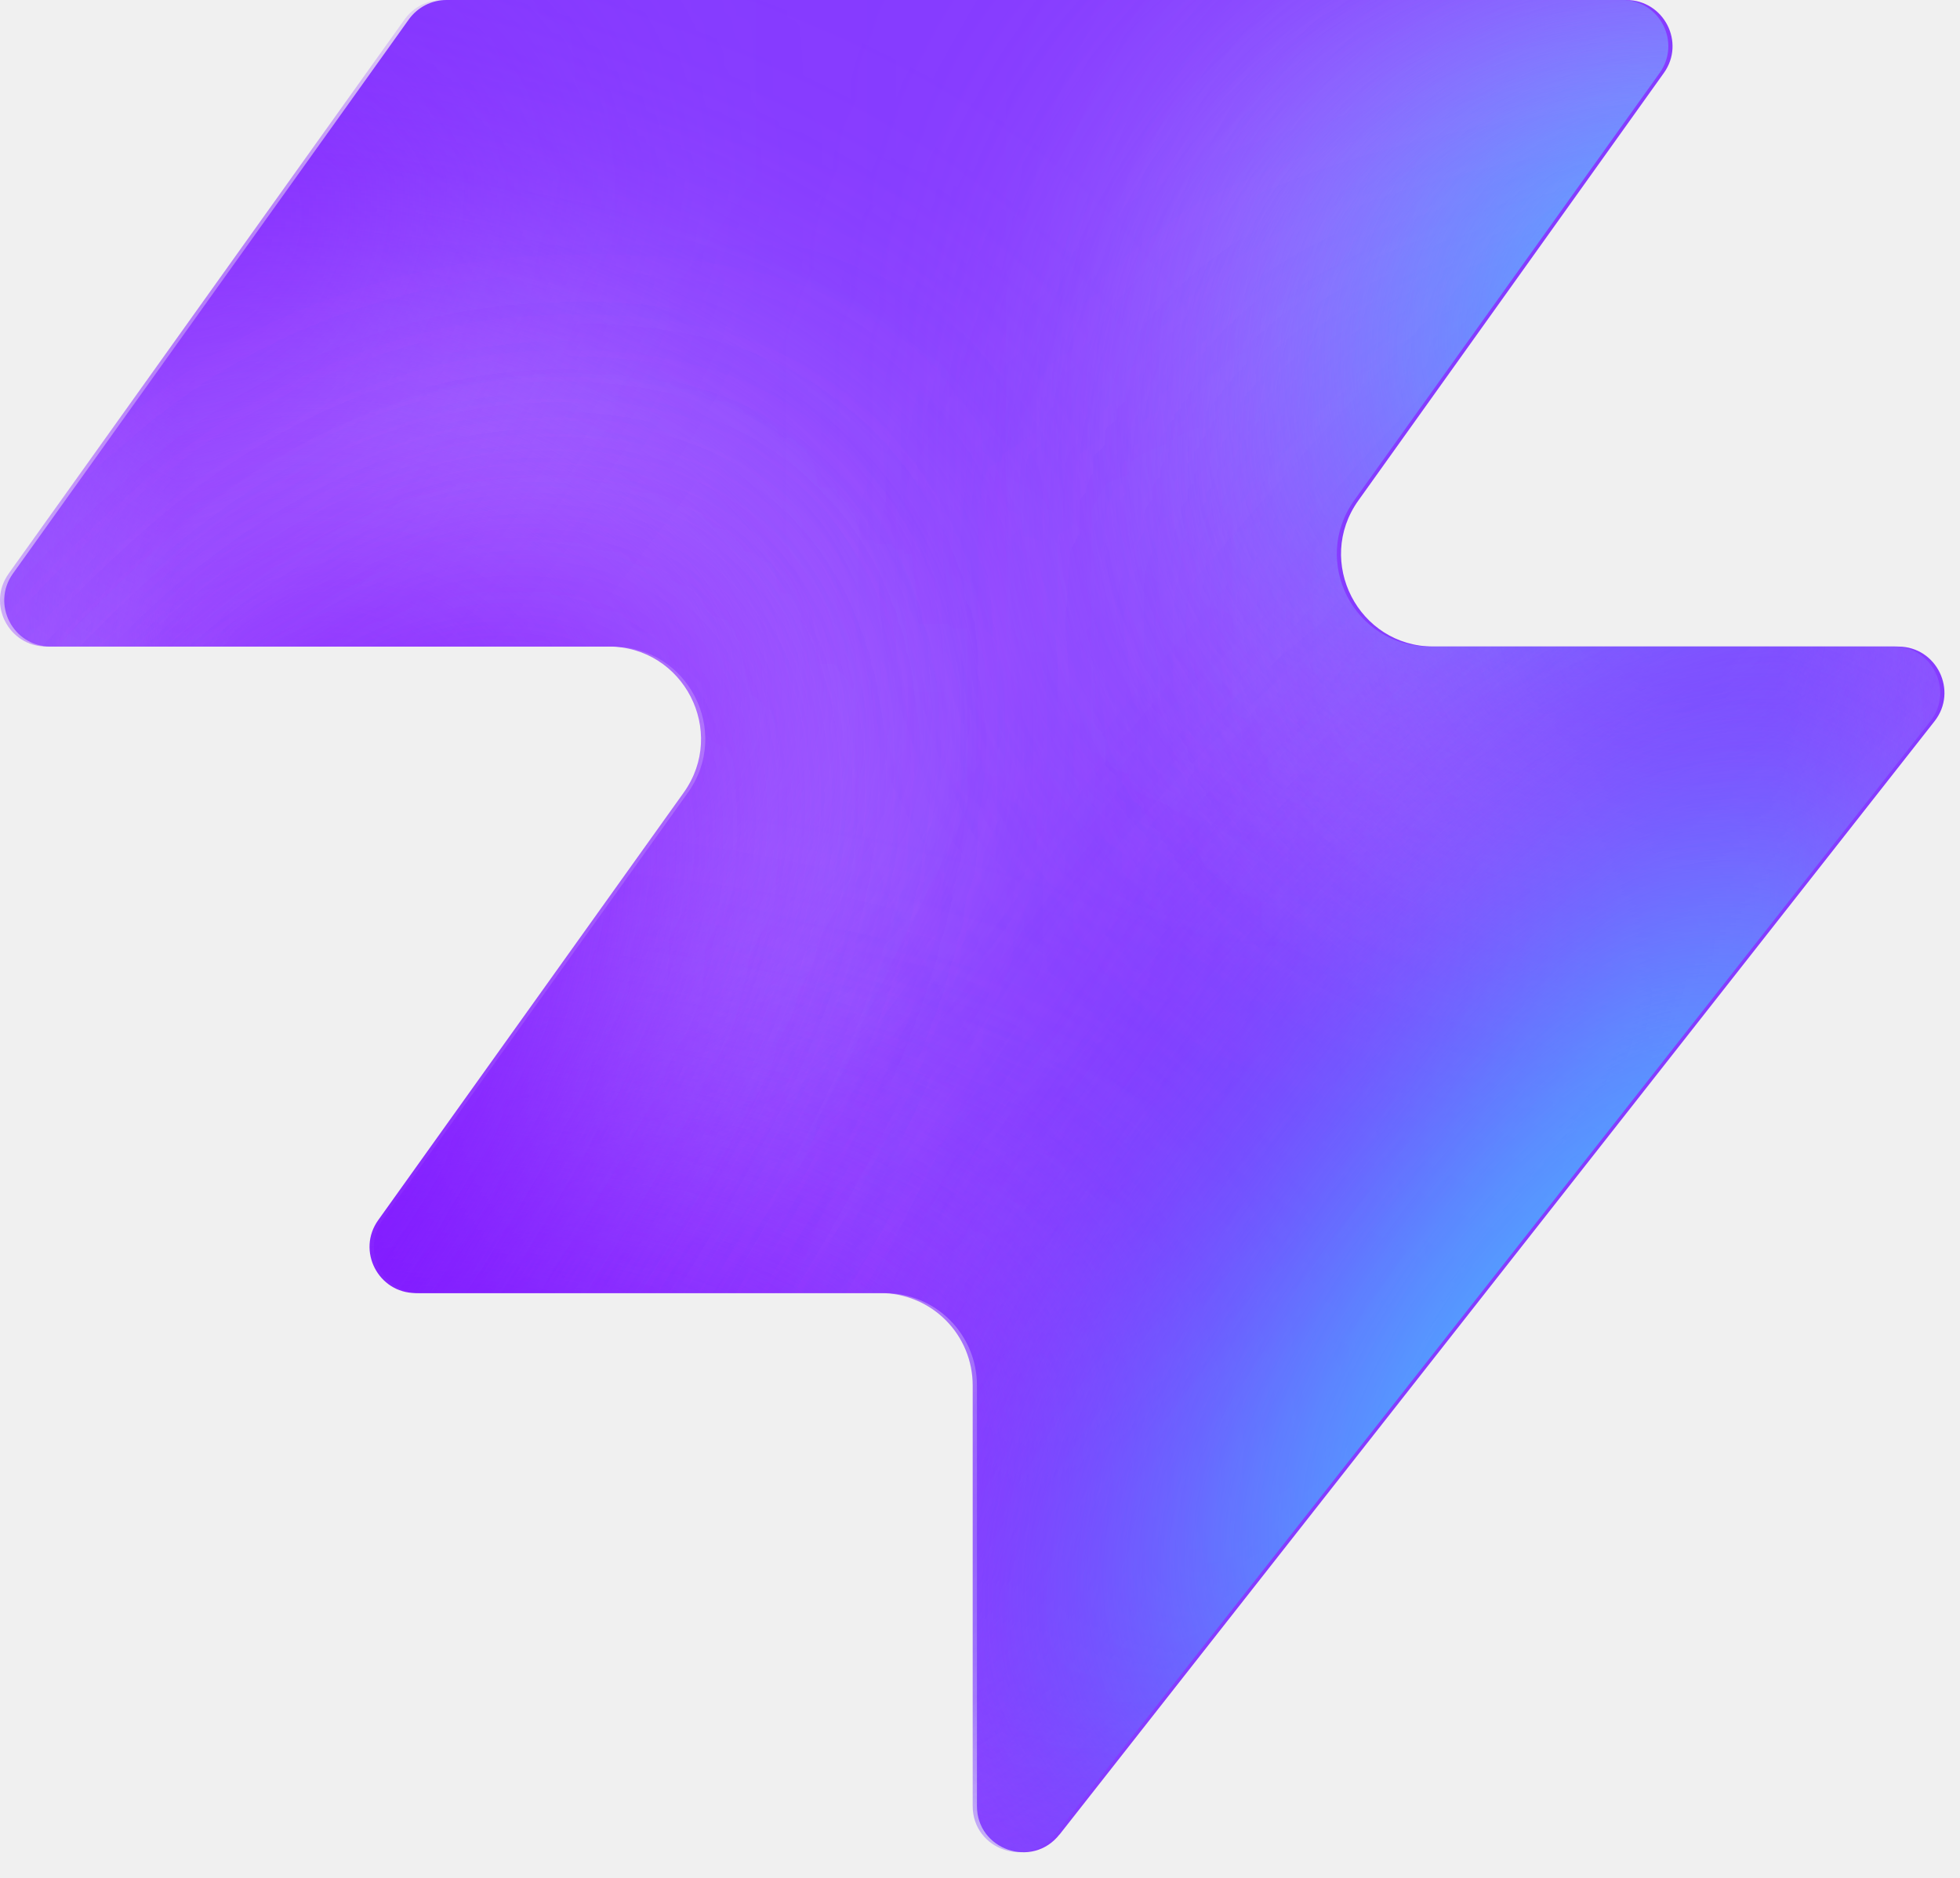
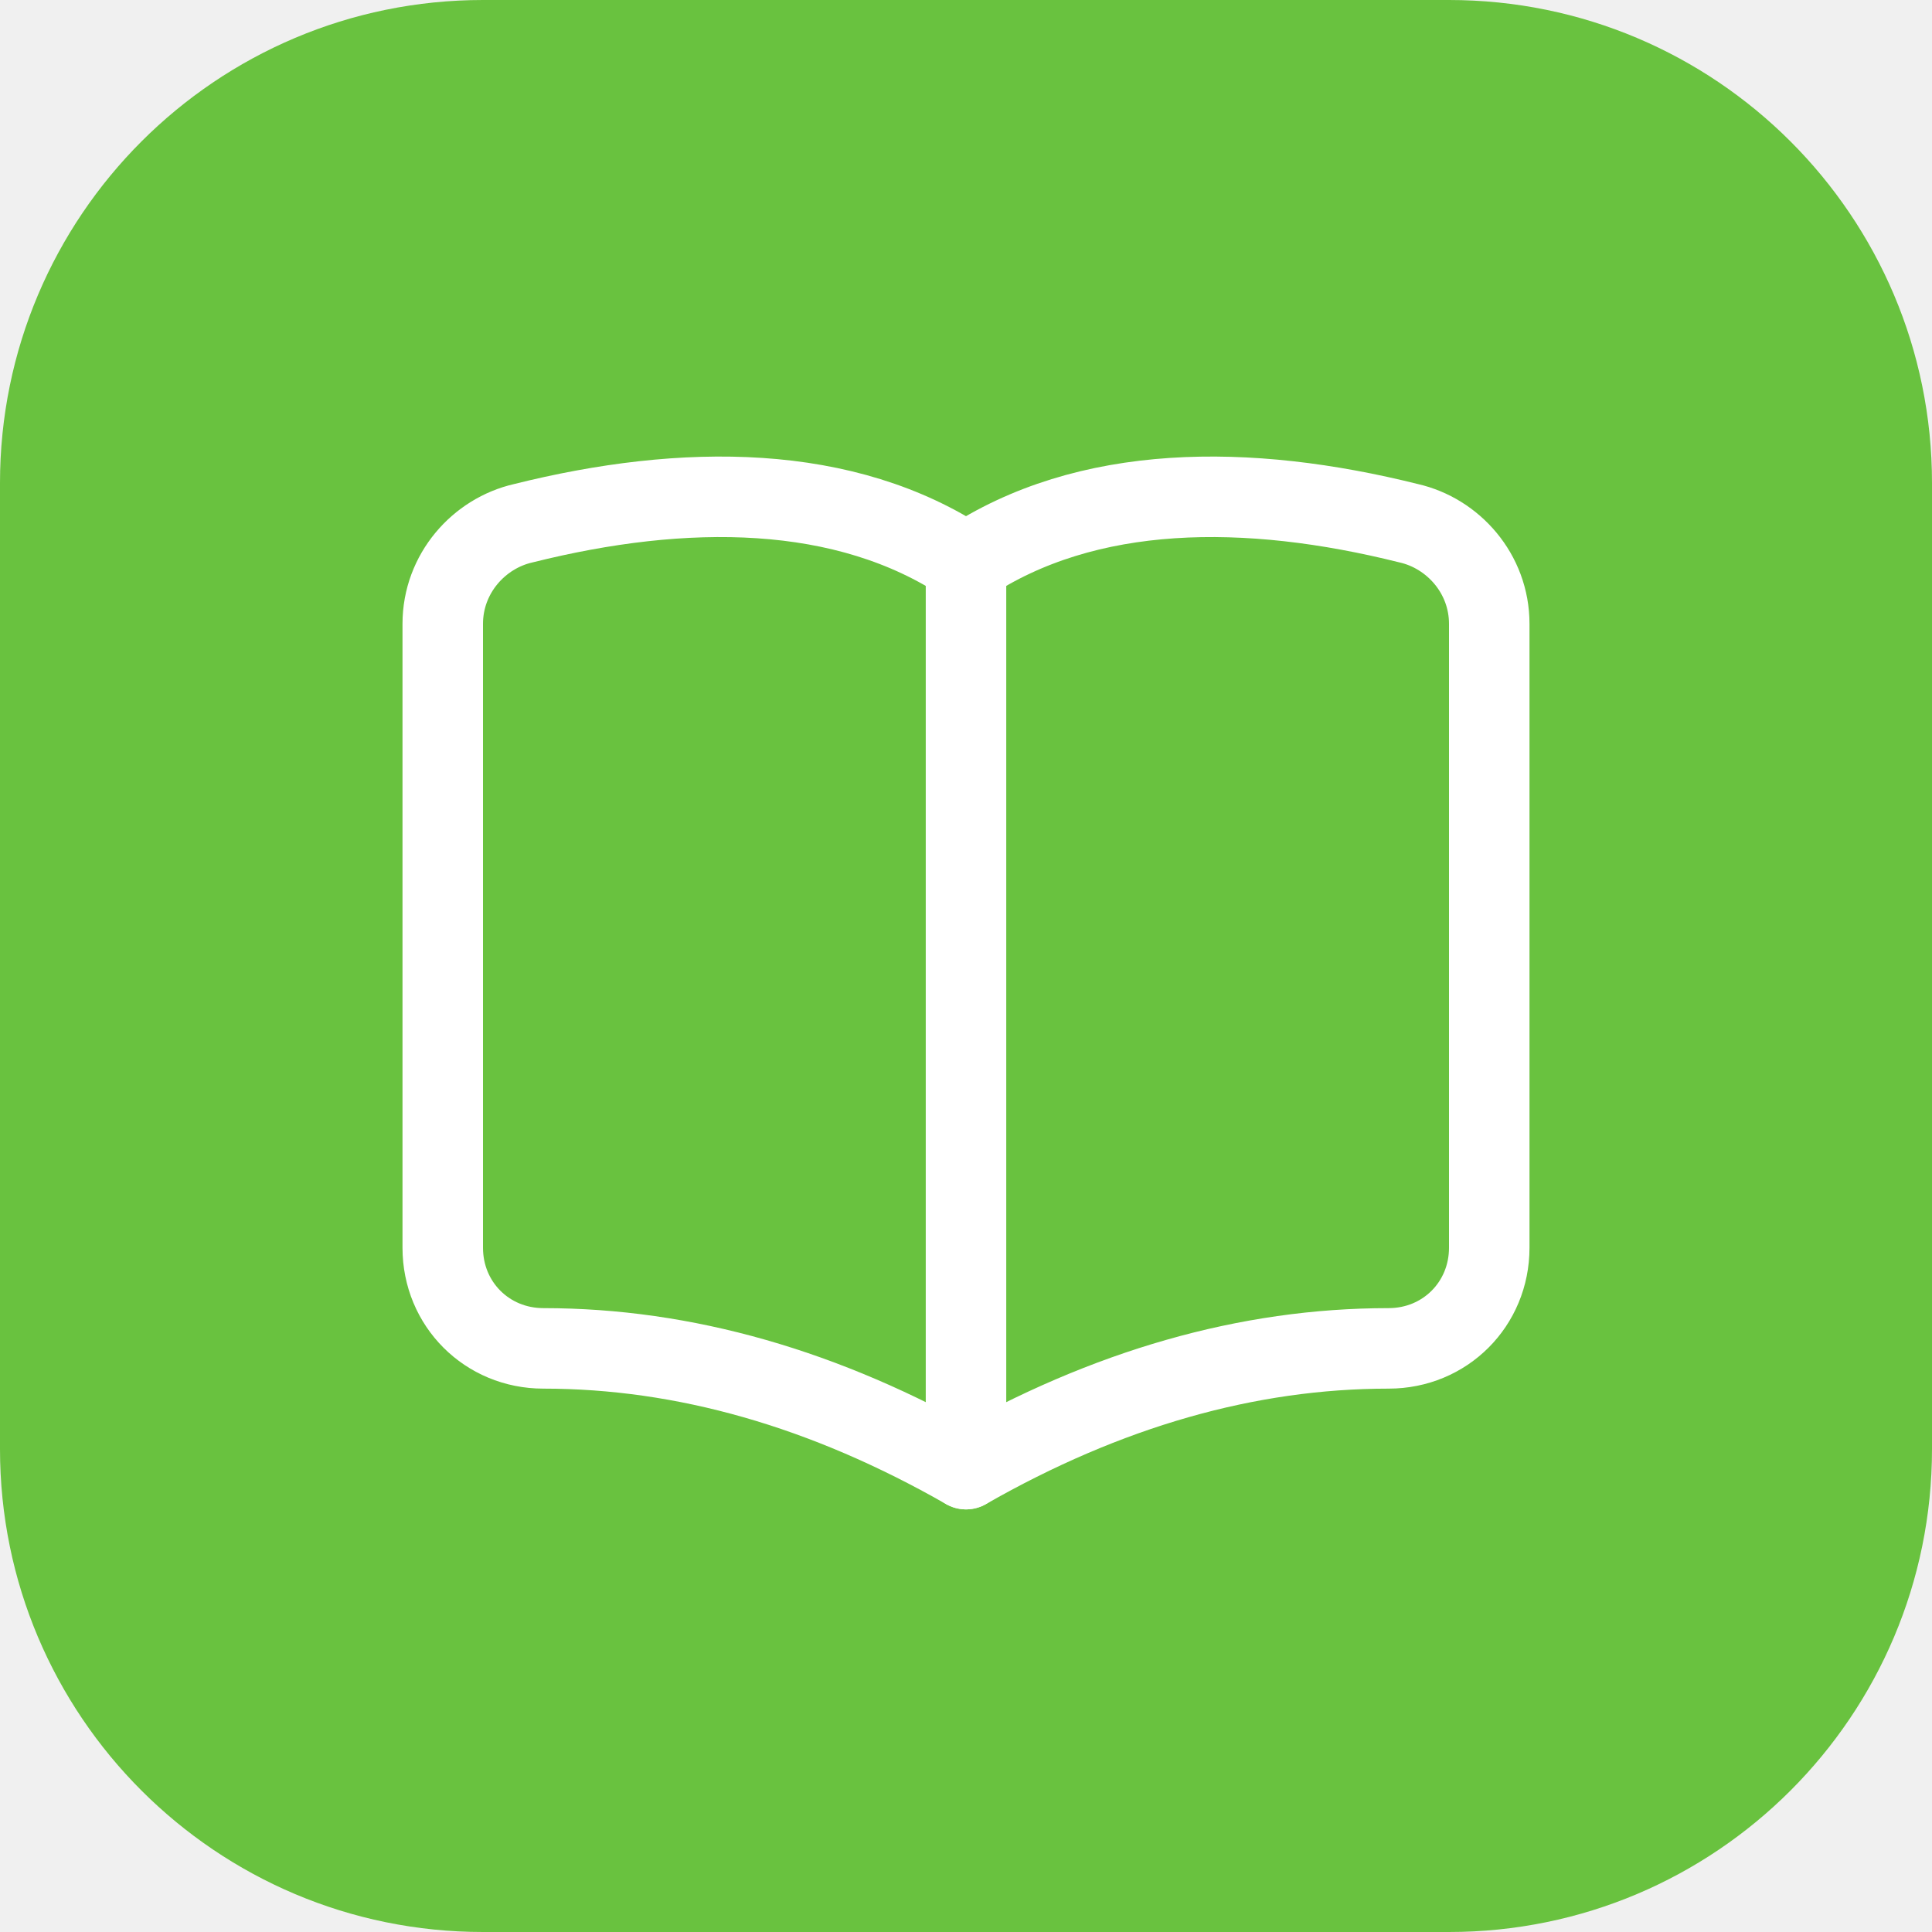
- <svg xmlns="http://www.w3.org/2000/svg" width="48" height="46" fill="none" viewBox="0 0 48 46">
-   <path fill="#863bff" d="M25.946 44.938c-.664.845-2.021.375-2.021-.698V33.937a2.26 2.26 0 0 0-2.262-2.262H10.287c-.92 0-1.456-1.04-.92-1.788l7.48-10.471c1.07-1.497 0-3.578-1.842-3.578H1.237c-.92 0-1.456-1.04-.92-1.788L10.013.474c.214-.297.556-.474.92-.474h28.894c.92 0 1.456 1.04.92 1.788l-7.48 10.471c-1.07 1.498 0 3.579 1.842 3.579h11.377c.943 0 1.473 1.088.89 1.83L25.947 44.94z" style="fill:#863bff;fill:color(display-p3 .525 .23 1);fill-opacity:1" />
-   <mask id="a" width="48" height="46" x="0" y="0" maskUnits="userSpaceOnUse" style="mask-type:alpha">
-     <path fill="#000" d="M25.842 44.938c-.664.844-2.021.375-2.021-.698V33.937a2.26 2.26 0 0 0-2.262-2.262H10.183c-.92 0-1.456-1.04-.92-1.788l7.48-10.471c1.07-1.498 0-3.579-1.842-3.579H1.133c-.92 0-1.456-1.04-.92-1.787L9.91.473c.214-.297.556-.474.92-.474h28.894c.92 0 1.456 1.04.92 1.788l-7.48 10.471c-1.07 1.498 0 3.578 1.842 3.578h11.377c.943 0 1.473 1.088.89 1.832L25.843 44.94z" style="fill:#000;fill-opacity:1" />
-   </mask>
-   <g mask="url(#a)">
-     <g filter="url(#b)">
-       <ellipse cx="5.508" cy="14.704" fill="#ede6ff" rx="5.508" ry="14.704" style="fill:#ede6ff;fill:color(display-p3 .927 .903 1);fill-opacity:1" transform="matrix(.00324 1 1 -.00324 -4.47 31.516)" />
-     </g>
-     <g filter="url(#c)">
-       <ellipse cx="10.399" cy="29.851" fill="#ede6ff" rx="10.399" ry="29.851" style="fill:#ede6ff;fill:color(display-p3 .927 .903 1);fill-opacity:1" transform="matrix(.00324 1 1 -.00324 -39.328 7.883)" />
-     </g>
-     <g filter="url(#d)">
-       <ellipse cx="5.508" cy="30.487" fill="#7e14ff" rx="5.508" ry="30.487" style="fill:#7e14ff;fill:color(display-p3 .492 .077 1);fill-opacity:1" transform="rotate(89.814 -25.913 -14.639)scale(1 -1)" />
-     </g>
-     <g filter="url(#e)">
-       <ellipse cx="5.508" cy="30.599" fill="#7e14ff" rx="5.508" ry="30.599" style="fill:#7e14ff;fill:color(display-p3 .492 .077 1);fill-opacity:1" transform="rotate(89.814 -32.644 -3.334)scale(1 -1)" />
-     </g>
-     <g filter="url(#f)">
-       <ellipse cx="5.508" cy="30.599" fill="#7e14ff" rx="5.508" ry="30.599" style="fill:#7e14ff;fill:color(display-p3 .492 .077 1);fill-opacity:1" transform="matrix(.00324 1 1 -.00324 -34.34 30.47)" />
-     </g>
-     <g filter="url(#g)">
-       <ellipse cx="14.072" cy="22.078" fill="#ede6ff" rx="14.072" ry="22.078" style="fill:#ede6ff;fill:color(display-p3 .927 .903 1);fill-opacity:1" transform="rotate(93.35 24.506 48.493)scale(-1 1)" />
-     </g>
-     <g filter="url(#h)">
-       <ellipse cx="3.47" cy="21.501" fill="#7e14ff" rx="3.47" ry="21.501" style="fill:#7e14ff;fill:color(display-p3 .492 .077 1);fill-opacity:1" transform="rotate(89.009 28.708 47.59)scale(-1 1)" />
-     </g>
-     <g filter="url(#i)">
-       <ellipse cx="3.47" cy="21.501" fill="#7e14ff" rx="3.47" ry="21.501" style="fill:#7e14ff;fill:color(display-p3 .492 .077 1);fill-opacity:1" transform="rotate(89.009 28.708 47.59)scale(-1 1)" />
-     </g>
-     <g filter="url(#j)">
-       <ellipse cx=".387" cy="8.972" fill="#7e14ff" rx="4.407" ry="29.108" style="fill:#7e14ff;fill:color(display-p3 .492 .077 1);fill-opacity:1" transform="rotate(39.51 .387 8.972)" />
-     </g>
-     <g filter="url(#k)">
-       <ellipse cx="47.523" cy="-6.092" fill="#7e14ff" rx="4.407" ry="29.108" style="fill:#7e14ff;fill:color(display-p3 .492 .077 1);fill-opacity:1" transform="rotate(37.892 47.523 -6.092)" />
-     </g>
-     <g filter="url(#l)">
-       <ellipse cx="41.412" cy="6.333" fill="#47bfff" rx="5.971" ry="9.665" style="fill:#47bfff;fill:color(display-p3 .28 .748 1);fill-opacity:1" transform="rotate(37.892 41.412 6.333)" />
-     </g>
-     <g filter="url(#m)">
-       <ellipse cx="-1.879" cy="38.332" fill="#7e14ff" rx="4.407" ry="29.108" style="fill:#7e14ff;fill:color(display-p3 .492 .077 1);fill-opacity:1" transform="rotate(37.892 -1.88 38.332)" />
-     </g>
-     <g filter="url(#n)">
-       <ellipse cx="-1.879" cy="38.332" fill="#7e14ff" rx="4.407" ry="29.108" style="fill:#7e14ff;fill:color(display-p3 .492 .077 1);fill-opacity:1" transform="rotate(37.892 -1.88 38.332)" />
-     </g>
-     <g filter="url(#o)">
-       <ellipse cx="35.651" cy="29.907" fill="#7e14ff" rx="4.407" ry="29.108" style="fill:#7e14ff;fill:color(display-p3 .492 .077 1);fill-opacity:1" transform="rotate(37.892 35.651 29.907)" />
-     </g>
-     <g filter="url(#p)">
-       <ellipse cx="38.418" cy="32.4" fill="#47bfff" rx="5.971" ry="15.297" style="fill:#47bfff;fill:color(display-p3 .28 .748 1);fill-opacity:1" transform="rotate(37.892 38.418 32.4)" />
-     </g>
-   </g>
-   <defs>
-     <filter id="b" width="60.045" height="41.654" x="-19.77" y="16.149" color-interpolation-filters="sRGB" filterUnits="userSpaceOnUse">
-       <feFlood flood-opacity="0" result="BackgroundImageFix" />
-       <feBlend in="SourceGraphic" in2="BackgroundImageFix" result="shape" />
-       <feGaussianBlur result="effect1_foregroundBlur_2002_17158" stdDeviation="7.659" />
-     </filter>
-     <filter id="c" width="90.34" height="51.437" x="-54.613" y="-7.533" color-interpolation-filters="sRGB" filterUnits="userSpaceOnUse">
-       <feFlood flood-opacity="0" result="BackgroundImageFix" />
-       <feBlend in="SourceGraphic" in2="BackgroundImageFix" result="shape" />
-       <feGaussianBlur result="effect1_foregroundBlur_2002_17158" stdDeviation="7.659" />
-     </filter>
-     <filter id="d" width="79.355" height="29.4" x="-49.64" y="2.03" color-interpolation-filters="sRGB" filterUnits="userSpaceOnUse">
-       <feFlood flood-opacity="0" result="BackgroundImageFix" />
-       <feBlend in="SourceGraphic" in2="BackgroundImageFix" result="shape" />
-       <feGaussianBlur result="effect1_foregroundBlur_2002_17158" stdDeviation="4.596" />
-     </filter>
-     <filter id="e" width="79.579" height="29.4" x="-45.045" y="20.029" color-interpolation-filters="sRGB" filterUnits="userSpaceOnUse">
-       <feFlood flood-opacity="0" result="BackgroundImageFix" />
-       <feBlend in="SourceGraphic" in2="BackgroundImageFix" result="shape" />
-       <feGaussianBlur result="effect1_foregroundBlur_2002_17158" stdDeviation="4.596" />
-     </filter>
-     <filter id="f" width="79.579" height="29.4" x="-43.513" y="21.178" color-interpolation-filters="sRGB" filterUnits="userSpaceOnUse">
-       <feFlood flood-opacity="0" result="BackgroundImageFix" />
-       <feBlend in="SourceGraphic" in2="BackgroundImageFix" result="shape" />
-       <feGaussianBlur result="effect1_foregroundBlur_2002_17158" stdDeviation="4.596" />
-     </filter>
-     <filter id="g" width="74.749" height="58.852" x="15.756" y="-17.901" color-interpolation-filters="sRGB" filterUnits="userSpaceOnUse">
-       <feFlood flood-opacity="0" result="BackgroundImageFix" />
-       <feBlend in="SourceGraphic" in2="BackgroundImageFix" result="shape" />
-       <feGaussianBlur result="effect1_foregroundBlur_2002_17158" stdDeviation="7.659" />
-     </filter>
-     <filter id="h" width="61.377" height="25.362" x="23.548" y="2.284" color-interpolation-filters="sRGB" filterUnits="userSpaceOnUse">
-       <feFlood flood-opacity="0" result="BackgroundImageFix" />
-       <feBlend in="SourceGraphic" in2="BackgroundImageFix" result="shape" />
-       <feGaussianBlur result="effect1_foregroundBlur_2002_17158" stdDeviation="4.596" />
-     </filter>
-     <filter id="i" width="61.377" height="25.362" x="23.548" y="2.284" color-interpolation-filters="sRGB" filterUnits="userSpaceOnUse">
-       <feFlood flood-opacity="0" result="BackgroundImageFix" />
-       <feBlend in="SourceGraphic" in2="BackgroundImageFix" result="shape" />
-       <feGaussianBlur result="effect1_foregroundBlur_2002_17158" stdDeviation="4.596" />
-     </filter>
-     <filter id="j" width="56.045" height="63.649" x="-27.636" y="-22.853" color-interpolation-filters="sRGB" filterUnits="userSpaceOnUse">
-       <feFlood flood-opacity="0" result="BackgroundImageFix" />
-       <feBlend in="SourceGraphic" in2="BackgroundImageFix" result="shape" />
-       <feGaussianBlur result="effect1_foregroundBlur_2002_17158" stdDeviation="4.596" />
-     </filter>
-     <filter id="k" width="54.814" height="64.646" x="20.116" y="-38.415" color-interpolation-filters="sRGB" filterUnits="userSpaceOnUse">
-       <feFlood flood-opacity="0" result="BackgroundImageFix" />
-       <feBlend in="SourceGraphic" in2="BackgroundImageFix" result="shape" />
-       <feGaussianBlur result="effect1_foregroundBlur_2002_17158" stdDeviation="4.596" />
-     </filter>
-     <filter id="l" width="33.541" height="35.313" x="24.641" y="-11.323" color-interpolation-filters="sRGB" filterUnits="userSpaceOnUse">
-       <feFlood flood-opacity="0" result="BackgroundImageFix" />
-       <feBlend in="SourceGraphic" in2="BackgroundImageFix" result="shape" />
-       <feGaussianBlur result="effect1_foregroundBlur_2002_17158" stdDeviation="4.596" />
-     </filter>
-     <filter id="m" width="54.814" height="64.646" x="-29.286" y="6.009" color-interpolation-filters="sRGB" filterUnits="userSpaceOnUse">
-       <feFlood flood-opacity="0" result="BackgroundImageFix" />
-       <feBlend in="SourceGraphic" in2="BackgroundImageFix" result="shape" />
-       <feGaussianBlur result="effect1_foregroundBlur_2002_17158" stdDeviation="4.596" />
-     </filter>
-     <filter id="n" width="54.814" height="64.646" x="-29.286" y="6.009" color-interpolation-filters="sRGB" filterUnits="userSpaceOnUse">
-       <feFlood flood-opacity="0" result="BackgroundImageFix" />
-       <feBlend in="SourceGraphic" in2="BackgroundImageFix" result="shape" />
-       <feGaussianBlur result="effect1_foregroundBlur_2002_17158" stdDeviation="4.596" />
-     </filter>
-     <filter id="o" width="54.814" height="64.646" x="8.244" y="-2.416" color-interpolation-filters="sRGB" filterUnits="userSpaceOnUse">
-       <feFlood flood-opacity="0" result="BackgroundImageFix" />
-       <feBlend in="SourceGraphic" in2="BackgroundImageFix" result="shape" />
-       <feGaussianBlur result="effect1_foregroundBlur_2002_17158" stdDeviation="4.596" />
-     </filter>
-     <filter id="p" width="39.409" height="43.623" x="18.713" y="10.588" color-interpolation-filters="sRGB" filterUnits="userSpaceOnUse">
-       <feFlood flood-opacity="0" result="BackgroundImageFix" />
-       <feBlend in="SourceGraphic" in2="BackgroundImageFix" result="shape" />
-       <feGaussianBlur result="effect1_foregroundBlur_2002_17158" stdDeviation="4.596" />
-     </filter>
-   </defs>
+ <svg xmlns="http://www.w3.org/2000/svg" width="96" height="96" viewBox="0 0 96 96" fill="none">
+   <rect width="96" height="96" rx="24" fill="#69C23F" />
+   <path d="M48 28C42 24 34 24 26 26C23.8 26.5 22 28.5 22 31V62C22 64.8 24.2 67 27 67C34 67 41 69 48 73C55 69 62 67 69 67C71.8 67 74 64.8 74 62V31C74 28.5 72.2 26.5 70 26C62 24 54 24 48 28Z" stroke="white" stroke-width="4" stroke-linecap="round" stroke-linejoin="round" fill="none" />
+   <path d="M48 28V73" stroke="white" stroke-width="4" stroke-linecap="round" />
</svg>
